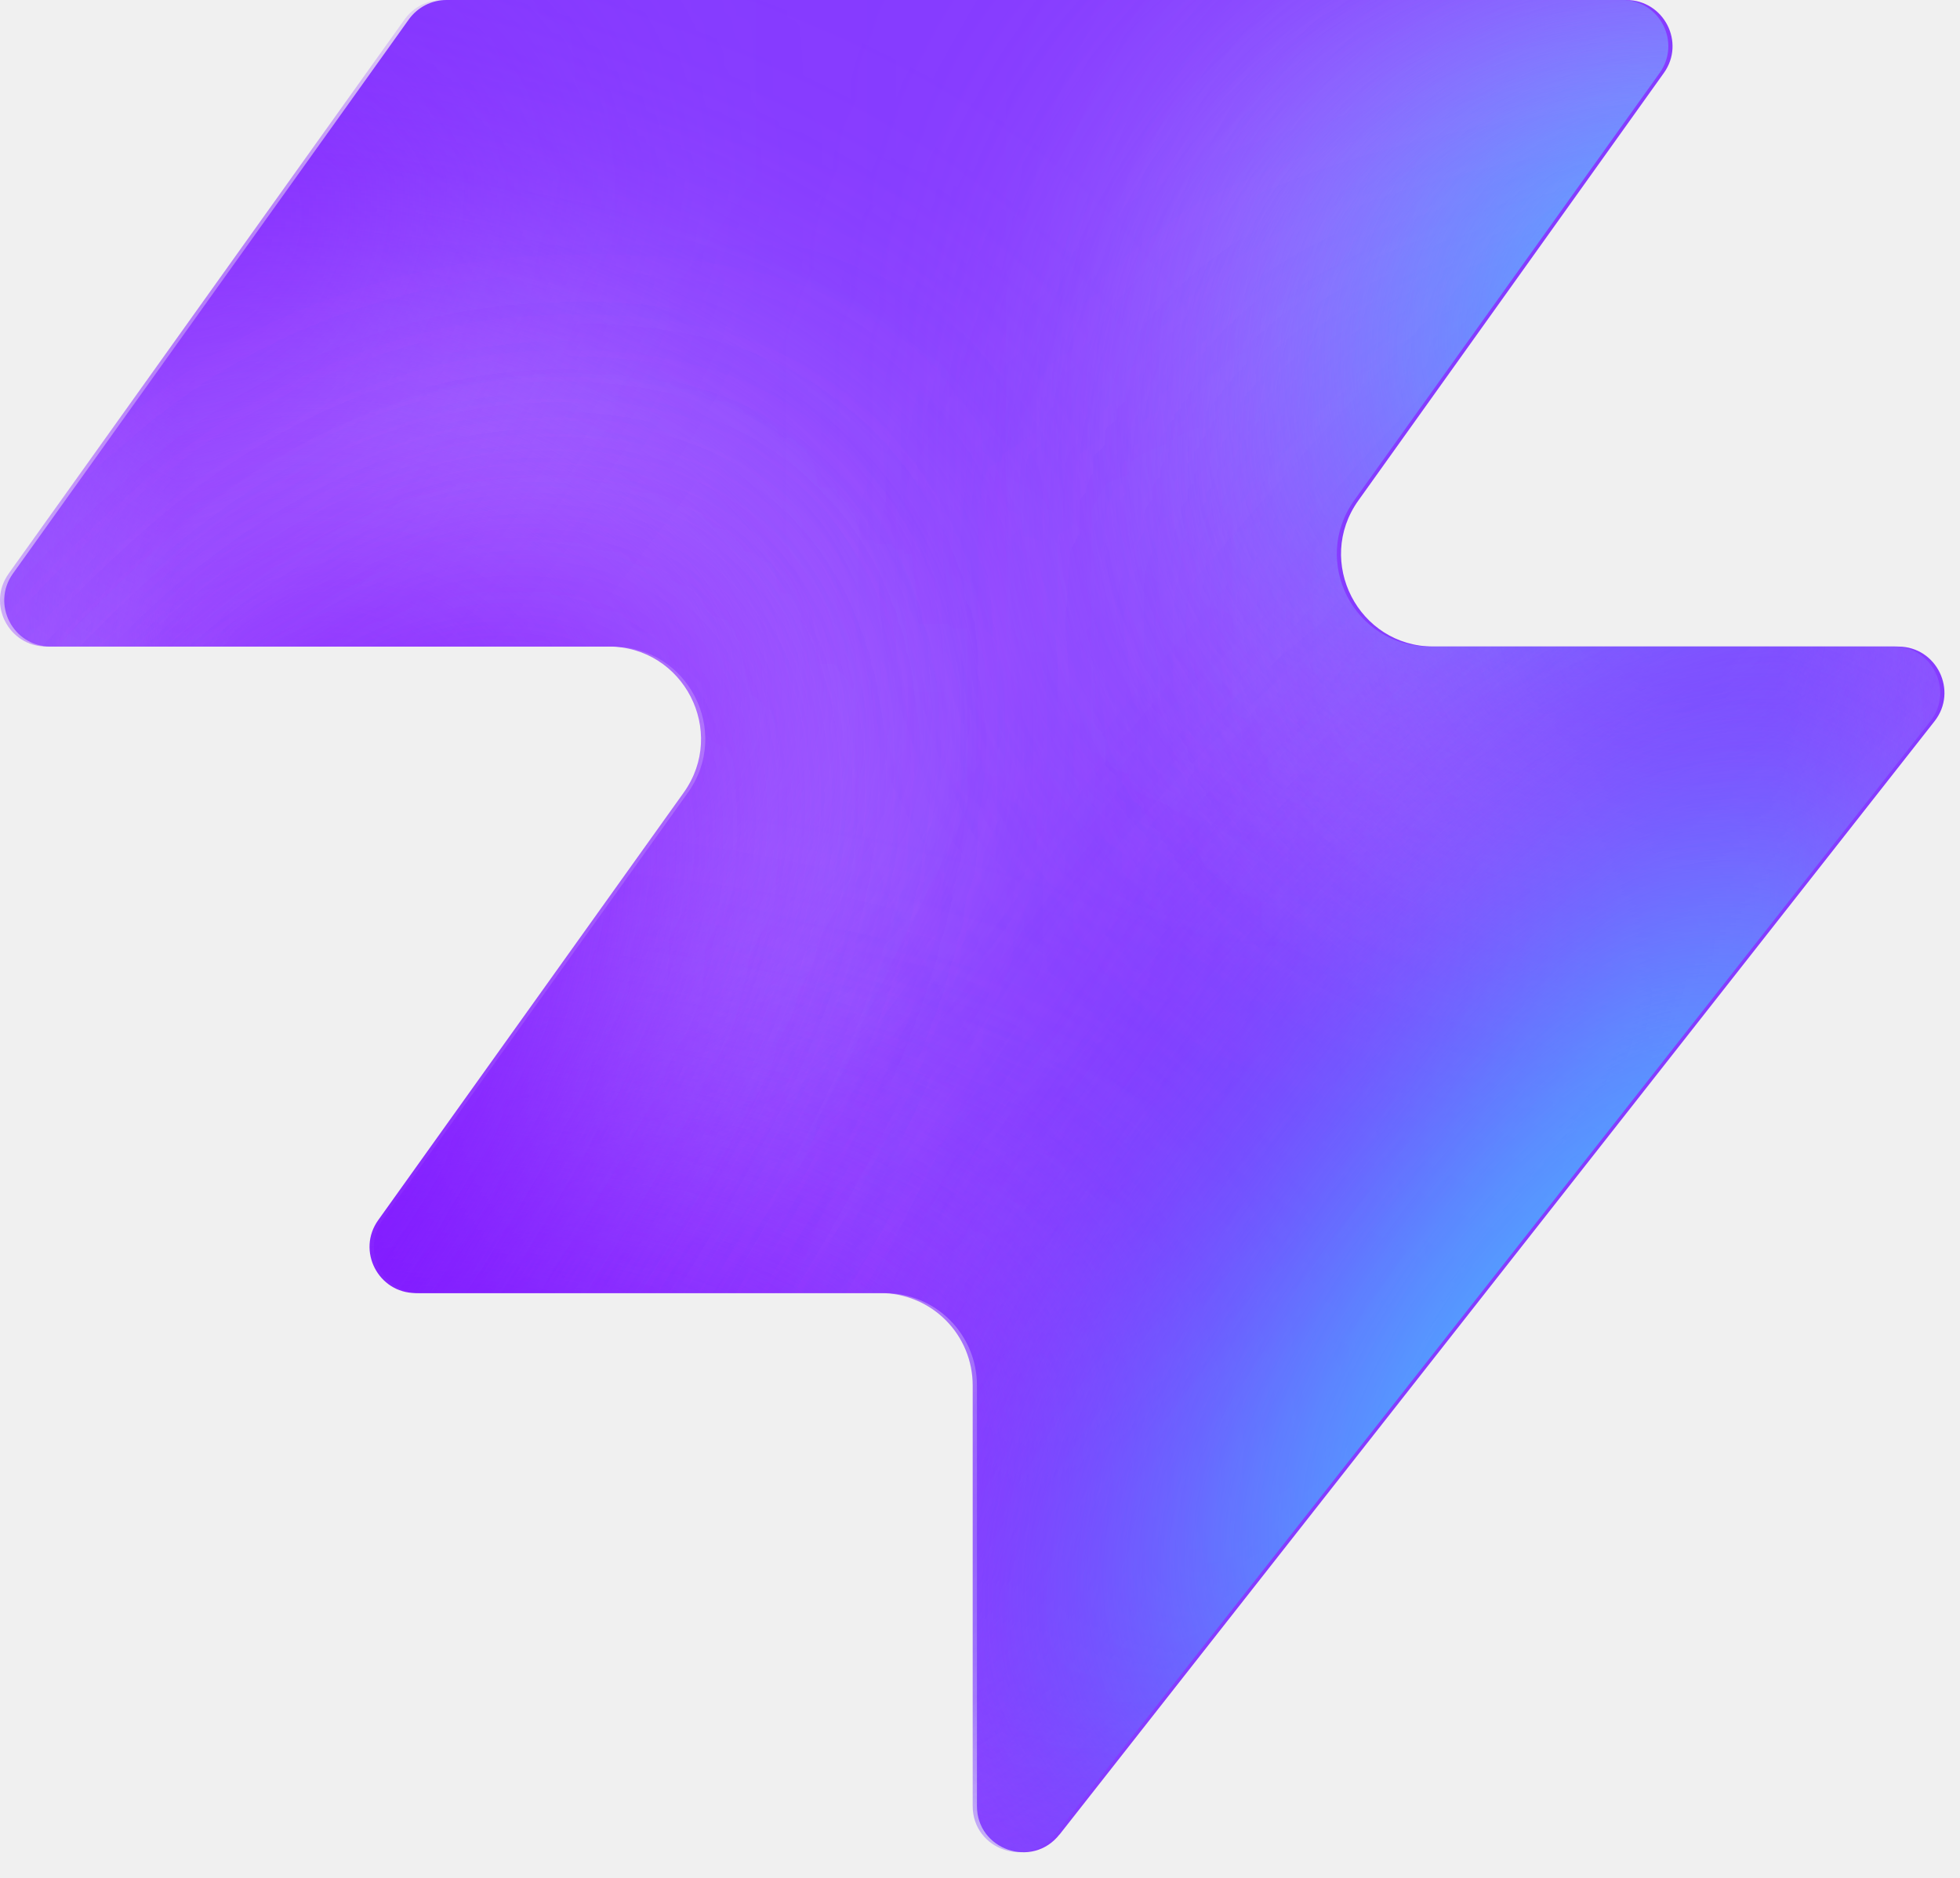
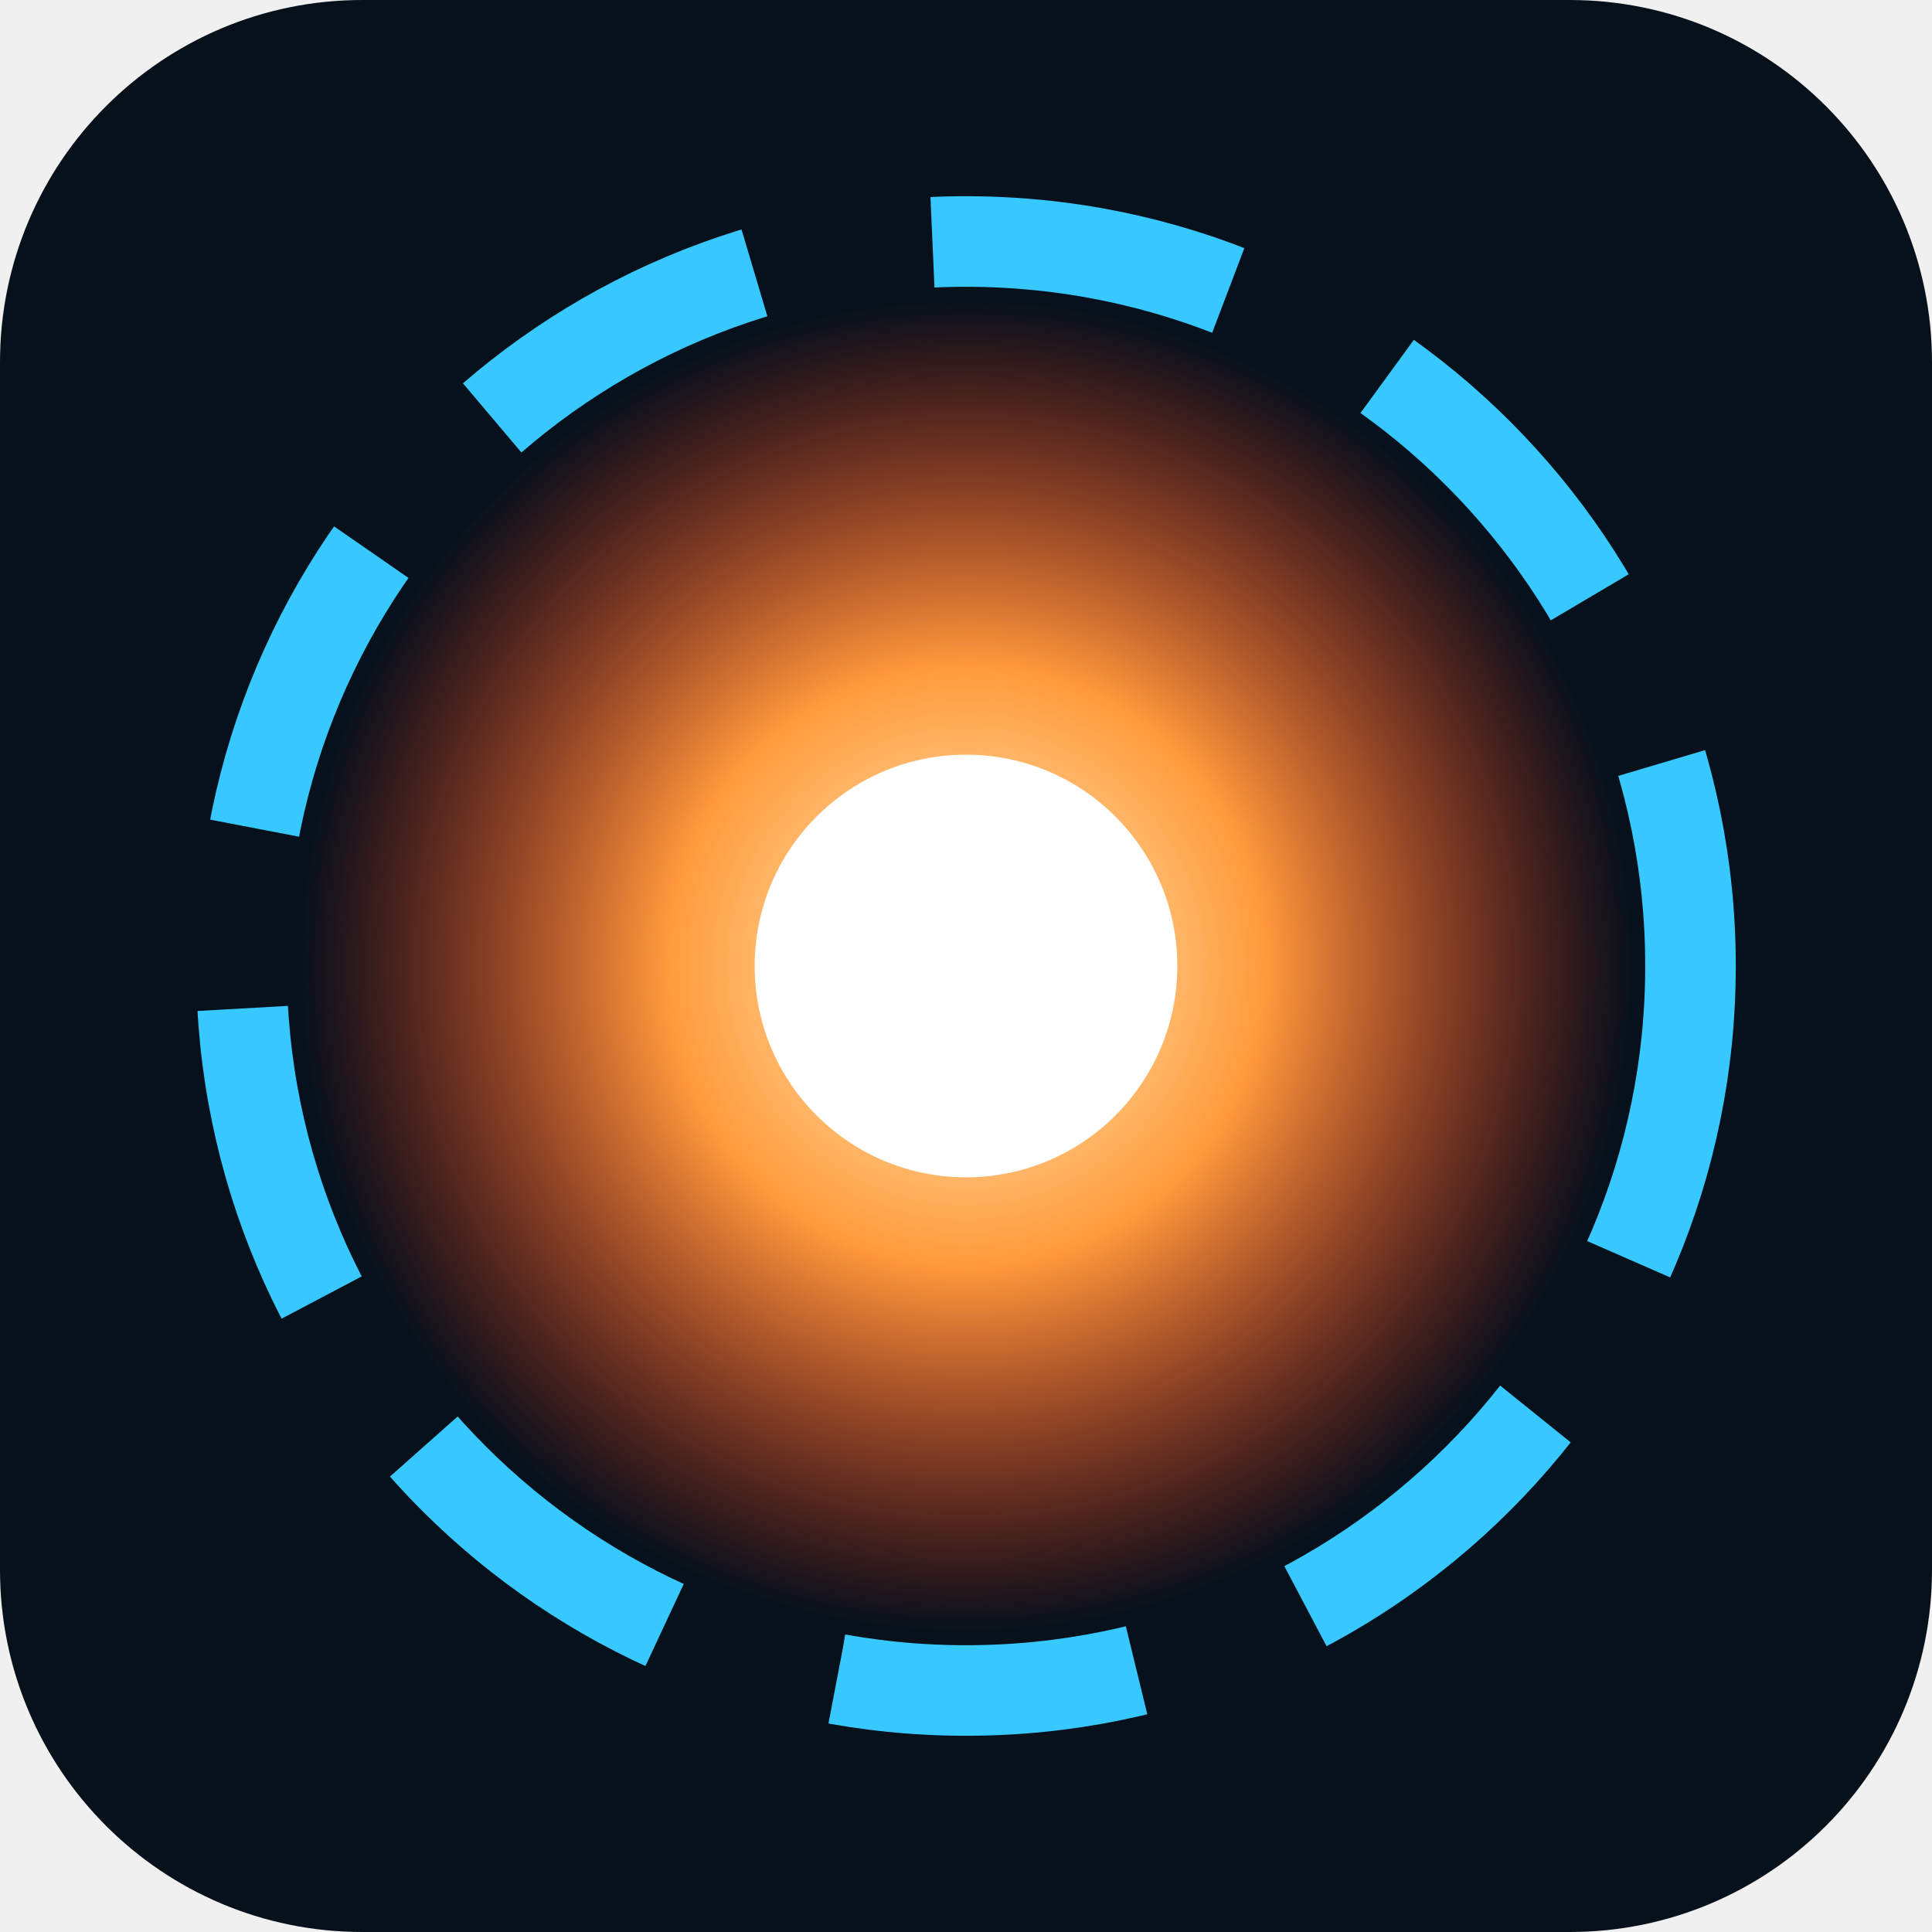
- <svg xmlns="http://www.w3.org/2000/svg" width="48" height="46" fill="none" viewBox="0 0 48 46">
-   <path fill="#863bff" d="M25.946 44.938c-.664.845-2.021.375-2.021-.698V33.937a2.26 2.26 0 0 0-2.262-2.262H10.287c-.92 0-1.456-1.04-.92-1.788l7.48-10.471c1.07-1.497 0-3.578-1.842-3.578H1.237c-.92 0-1.456-1.04-.92-1.788L10.013.474c.214-.297.556-.474.92-.474h28.894c.92 0 1.456 1.04.92 1.788l-7.48 10.471c-1.07 1.498 0 3.579 1.842 3.579h11.377c.943 0 1.473 1.088.89 1.83L25.947 44.94z" style="fill:#863bff;fill:color(display-p3 .525 .23 1);fill-opacity:1" />
-   <mask id="a" width="48" height="46" x="0" y="0" maskUnits="userSpaceOnUse" style="mask-type:alpha">
-     <path fill="#000" d="M25.842 44.938c-.664.844-2.021.375-2.021-.698V33.937a2.26 2.26 0 0 0-2.262-2.262H10.183c-.92 0-1.456-1.04-.92-1.788l7.48-10.471c1.07-1.498 0-3.579-1.842-3.579H1.133c-.92 0-1.456-1.04-.92-1.787L9.91.473c.214-.297.556-.474.92-.474h28.894c.92 0 1.456 1.04.92 1.788l-7.48 10.471c-1.07 1.498 0 3.578 1.842 3.578h11.377c.943 0 1.473 1.088.89 1.832L25.843 44.94z" style="fill:#000;fill-opacity:1" />
-   </mask>
-   <g mask="url(#a)">
-     <g filter="url(#b)">
-       <ellipse cx="5.508" cy="14.704" fill="#ede6ff" rx="5.508" ry="14.704" style="fill:#ede6ff;fill:color(display-p3 .927 .903 1);fill-opacity:1" transform="matrix(.00324 1 1 -.00324 -4.47 31.516)" />
-     </g>
-     <g filter="url(#c)">
-       <ellipse cx="10.399" cy="29.851" fill="#ede6ff" rx="10.399" ry="29.851" style="fill:#ede6ff;fill:color(display-p3 .927 .903 1);fill-opacity:1" transform="matrix(.00324 1 1 -.00324 -39.328 7.883)" />
-     </g>
-     <g filter="url(#d)">
-       <ellipse cx="5.508" cy="30.487" fill="#7e14ff" rx="5.508" ry="30.487" style="fill:#7e14ff;fill:color(display-p3 .492 .077 1);fill-opacity:1" transform="rotate(89.814 -25.913 -14.639)scale(1 -1)" />
-     </g>
-     <g filter="url(#e)">
-       <ellipse cx="5.508" cy="30.599" fill="#7e14ff" rx="5.508" ry="30.599" style="fill:#7e14ff;fill:color(display-p3 .492 .077 1);fill-opacity:1" transform="rotate(89.814 -32.644 -3.334)scale(1 -1)" />
-     </g>
-     <g filter="url(#f)">
-       <ellipse cx="5.508" cy="30.599" fill="#7e14ff" rx="5.508" ry="30.599" style="fill:#7e14ff;fill:color(display-p3 .492 .077 1);fill-opacity:1" transform="matrix(.00324 1 1 -.00324 -34.34 30.47)" />
-     </g>
-     <g filter="url(#g)">
-       <ellipse cx="14.072" cy="22.078" fill="#ede6ff" rx="14.072" ry="22.078" style="fill:#ede6ff;fill:color(display-p3 .927 .903 1);fill-opacity:1" transform="rotate(93.35 24.506 48.493)scale(-1 1)" />
-     </g>
-     <g filter="url(#h)">
-       <ellipse cx="3.47" cy="21.501" fill="#7e14ff" rx="3.47" ry="21.501" style="fill:#7e14ff;fill:color(display-p3 .492 .077 1);fill-opacity:1" transform="rotate(89.009 28.708 47.59)scale(-1 1)" />
-     </g>
-     <g filter="url(#i)">
-       <ellipse cx="3.47" cy="21.501" fill="#7e14ff" rx="3.47" ry="21.501" style="fill:#7e14ff;fill:color(display-p3 .492 .077 1);fill-opacity:1" transform="rotate(89.009 28.708 47.59)scale(-1 1)" />
-     </g>
-     <g filter="url(#j)">
-       <ellipse cx=".387" cy="8.972" fill="#7e14ff" rx="4.407" ry="29.108" style="fill:#7e14ff;fill:color(display-p3 .492 .077 1);fill-opacity:1" transform="rotate(39.51 .387 8.972)" />
-     </g>
-     <g filter="url(#k)">
-       <ellipse cx="47.523" cy="-6.092" fill="#7e14ff" rx="4.407" ry="29.108" style="fill:#7e14ff;fill:color(display-p3 .492 .077 1);fill-opacity:1" transform="rotate(37.892 47.523 -6.092)" />
-     </g>
-     <g filter="url(#l)">
-       <ellipse cx="41.412" cy="6.333" fill="#47bfff" rx="5.971" ry="9.665" style="fill:#47bfff;fill:color(display-p3 .28 .748 1);fill-opacity:1" transform="rotate(37.892 41.412 6.333)" />
-     </g>
-     <g filter="url(#m)">
-       <ellipse cx="-1.879" cy="38.332" fill="#7e14ff" rx="4.407" ry="29.108" style="fill:#7e14ff;fill:color(display-p3 .492 .077 1);fill-opacity:1" transform="rotate(37.892 -1.88 38.332)" />
-     </g>
-     <g filter="url(#n)">
-       <ellipse cx="-1.879" cy="38.332" fill="#7e14ff" rx="4.407" ry="29.108" style="fill:#7e14ff;fill:color(display-p3 .492 .077 1);fill-opacity:1" transform="rotate(37.892 -1.88 38.332)" />
-     </g>
-     <g filter="url(#o)">
-       <ellipse cx="35.651" cy="29.907" fill="#7e14ff" rx="4.407" ry="29.108" style="fill:#7e14ff;fill:color(display-p3 .492 .077 1);fill-opacity:1" transform="rotate(37.892 35.651 29.907)" />
-     </g>
-     <g filter="url(#p)">
-       <ellipse cx="38.418" cy="32.4" fill="#47bfff" rx="5.971" ry="15.297" style="fill:#47bfff;fill:color(display-p3 .28 .748 1);fill-opacity:1" transform="rotate(37.892 38.418 32.4)" />
-     </g>
-   </g>
+ <svg xmlns="http://www.w3.org/2000/svg" viewBox="0 0 64 64">
  <defs>
-     <filter id="b" width="60.045" height="41.654" x="-19.77" y="16.149" color-interpolation-filters="sRGB" filterUnits="userSpaceOnUse">
-       <feFlood flood-opacity="0" result="BackgroundImageFix" />
-       <feBlend in="SourceGraphic" in2="BackgroundImageFix" result="shape" />
-       <feGaussianBlur result="effect1_foregroundBlur_2002_17158" stdDeviation="7.659" />
-     </filter>
-     <filter id="c" width="90.34" height="51.437" x="-54.613" y="-7.533" color-interpolation-filters="sRGB" filterUnits="userSpaceOnUse">
-       <feFlood flood-opacity="0" result="BackgroundImageFix" />
-       <feBlend in="SourceGraphic" in2="BackgroundImageFix" result="shape" />
-       <feGaussianBlur result="effect1_foregroundBlur_2002_17158" stdDeviation="7.659" />
-     </filter>
-     <filter id="d" width="79.355" height="29.4" x="-49.64" y="2.03" color-interpolation-filters="sRGB" filterUnits="userSpaceOnUse">
-       <feFlood flood-opacity="0" result="BackgroundImageFix" />
-       <feBlend in="SourceGraphic" in2="BackgroundImageFix" result="shape" />
-       <feGaussianBlur result="effect1_foregroundBlur_2002_17158" stdDeviation="4.596" />
-     </filter>
-     <filter id="e" width="79.579" height="29.4" x="-45.045" y="20.029" color-interpolation-filters="sRGB" filterUnits="userSpaceOnUse">
-       <feFlood flood-opacity="0" result="BackgroundImageFix" />
-       <feBlend in="SourceGraphic" in2="BackgroundImageFix" result="shape" />
-       <feGaussianBlur result="effect1_foregroundBlur_2002_17158" stdDeviation="4.596" />
-     </filter>
-     <filter id="f" width="79.579" height="29.4" x="-43.513" y="21.178" color-interpolation-filters="sRGB" filterUnits="userSpaceOnUse">
-       <feFlood flood-opacity="0" result="BackgroundImageFix" />
-       <feBlend in="SourceGraphic" in2="BackgroundImageFix" result="shape" />
-       <feGaussianBlur result="effect1_foregroundBlur_2002_17158" stdDeviation="4.596" />
-     </filter>
-     <filter id="g" width="74.749" height="58.852" x="15.756" y="-17.901" color-interpolation-filters="sRGB" filterUnits="userSpaceOnUse">
-       <feFlood flood-opacity="0" result="BackgroundImageFix" />
-       <feBlend in="SourceGraphic" in2="BackgroundImageFix" result="shape" />
-       <feGaussianBlur result="effect1_foregroundBlur_2002_17158" stdDeviation="7.659" />
-     </filter>
-     <filter id="h" width="61.377" height="25.362" x="23.548" y="2.284" color-interpolation-filters="sRGB" filterUnits="userSpaceOnUse">
-       <feFlood flood-opacity="0" result="BackgroundImageFix" />
-       <feBlend in="SourceGraphic" in2="BackgroundImageFix" result="shape" />
-       <feGaussianBlur result="effect1_foregroundBlur_2002_17158" stdDeviation="4.596" />
-     </filter>
-     <filter id="i" width="61.377" height="25.362" x="23.548" y="2.284" color-interpolation-filters="sRGB" filterUnits="userSpaceOnUse">
-       <feFlood flood-opacity="0" result="BackgroundImageFix" />
-       <feBlend in="SourceGraphic" in2="BackgroundImageFix" result="shape" />
-       <feGaussianBlur result="effect1_foregroundBlur_2002_17158" stdDeviation="4.596" />
-     </filter>
-     <filter id="j" width="56.045" height="63.649" x="-27.636" y="-22.853" color-interpolation-filters="sRGB" filterUnits="userSpaceOnUse">
-       <feFlood flood-opacity="0" result="BackgroundImageFix" />
-       <feBlend in="SourceGraphic" in2="BackgroundImageFix" result="shape" />
-       <feGaussianBlur result="effect1_foregroundBlur_2002_17158" stdDeviation="4.596" />
-     </filter>
-     <filter id="k" width="54.814" height="64.646" x="20.116" y="-38.415" color-interpolation-filters="sRGB" filterUnits="userSpaceOnUse">
-       <feFlood flood-opacity="0" result="BackgroundImageFix" />
-       <feBlend in="SourceGraphic" in2="BackgroundImageFix" result="shape" />
-       <feGaussianBlur result="effect1_foregroundBlur_2002_17158" stdDeviation="4.596" />
-     </filter>
-     <filter id="l" width="33.541" height="35.313" x="24.641" y="-11.323" color-interpolation-filters="sRGB" filterUnits="userSpaceOnUse">
-       <feFlood flood-opacity="0" result="BackgroundImageFix" />
-       <feBlend in="SourceGraphic" in2="BackgroundImageFix" result="shape" />
-       <feGaussianBlur result="effect1_foregroundBlur_2002_17158" stdDeviation="4.596" />
-     </filter>
-     <filter id="m" width="54.814" height="64.646" x="-29.286" y="6.009" color-interpolation-filters="sRGB" filterUnits="userSpaceOnUse">
-       <feFlood flood-opacity="0" result="BackgroundImageFix" />
-       <feBlend in="SourceGraphic" in2="BackgroundImageFix" result="shape" />
-       <feGaussianBlur result="effect1_foregroundBlur_2002_17158" stdDeviation="4.596" />
-     </filter>
-     <filter id="n" width="54.814" height="64.646" x="-29.286" y="6.009" color-interpolation-filters="sRGB" filterUnits="userSpaceOnUse">
-       <feFlood flood-opacity="0" result="BackgroundImageFix" />
-       <feBlend in="SourceGraphic" in2="BackgroundImageFix" result="shape" />
-       <feGaussianBlur result="effect1_foregroundBlur_2002_17158" stdDeviation="4.596" />
-     </filter>
-     <filter id="o" width="54.814" height="64.646" x="8.244" y="-2.416" color-interpolation-filters="sRGB" filterUnits="userSpaceOnUse">
-       <feFlood flood-opacity="0" result="BackgroundImageFix" />
-       <feBlend in="SourceGraphic" in2="BackgroundImageFix" result="shape" />
-       <feGaussianBlur result="effect1_foregroundBlur_2002_17158" stdDeviation="4.596" />
-     </filter>
-     <filter id="p" width="39.409" height="43.623" x="18.713" y="10.588" color-interpolation-filters="sRGB" filterUnits="userSpaceOnUse">
-       <feFlood flood-opacity="0" result="BackgroundImageFix" />
-       <feBlend in="SourceGraphic" in2="BackgroundImageFix" result="shape" />
-       <feGaussianBlur result="effect1_foregroundBlur_2002_17158" stdDeviation="4.596" />
-     </filter>
+     <radialGradient id="g" cx="50%" cy="50%" r="50%">
+       <stop offset="0" stop-color="#fff6c8" />
+       <stop offset=".45" stop-color="#ff9a3c" />
+       <stop offset="1" stop-color="#ff3b1f" stop-opacity="0" />
+     </radialGradient>
  </defs>
+   <rect width="64" height="64" rx="12" fill="#07111b" />
+   <circle cx="32" cy="32" r="22" fill="url(#g)" />
+   <circle cx="32" cy="32" r="24" fill="none" stroke="#37c8ff" stroke-width="3" stroke-dasharray="10 6" />
+   <circle cx="32" cy="32" r="7" fill="#fff" />
</svg>
